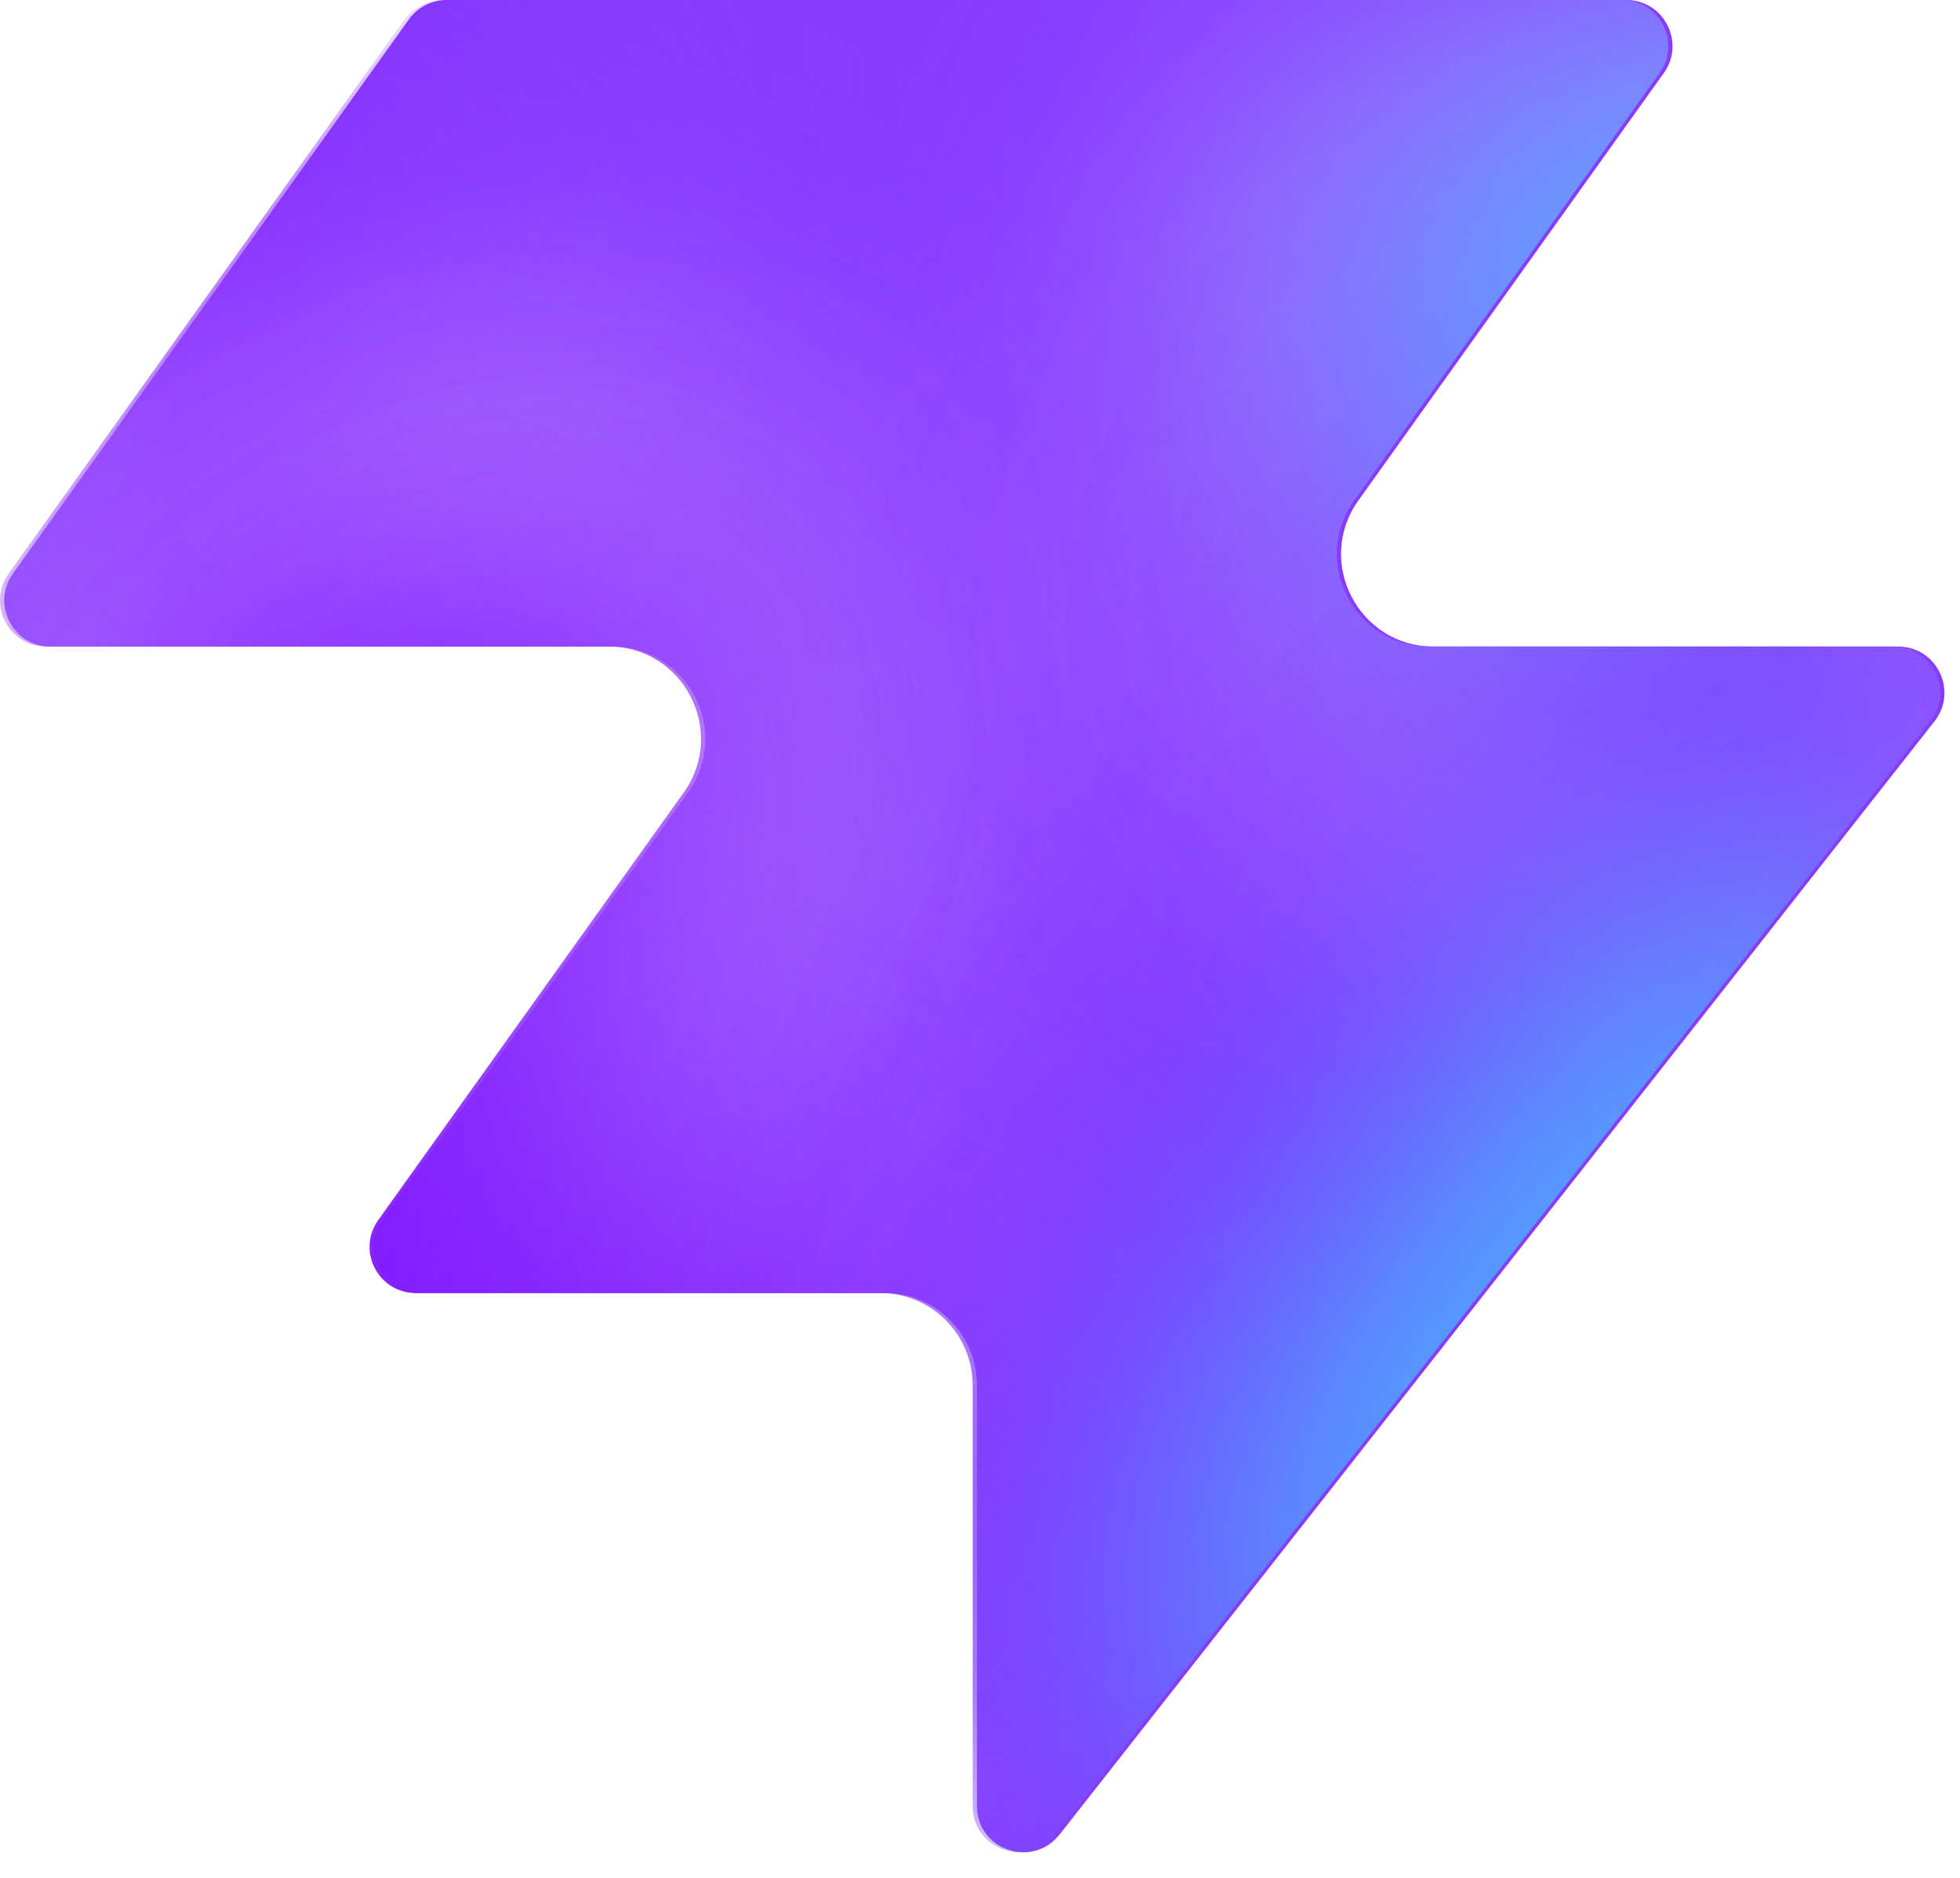
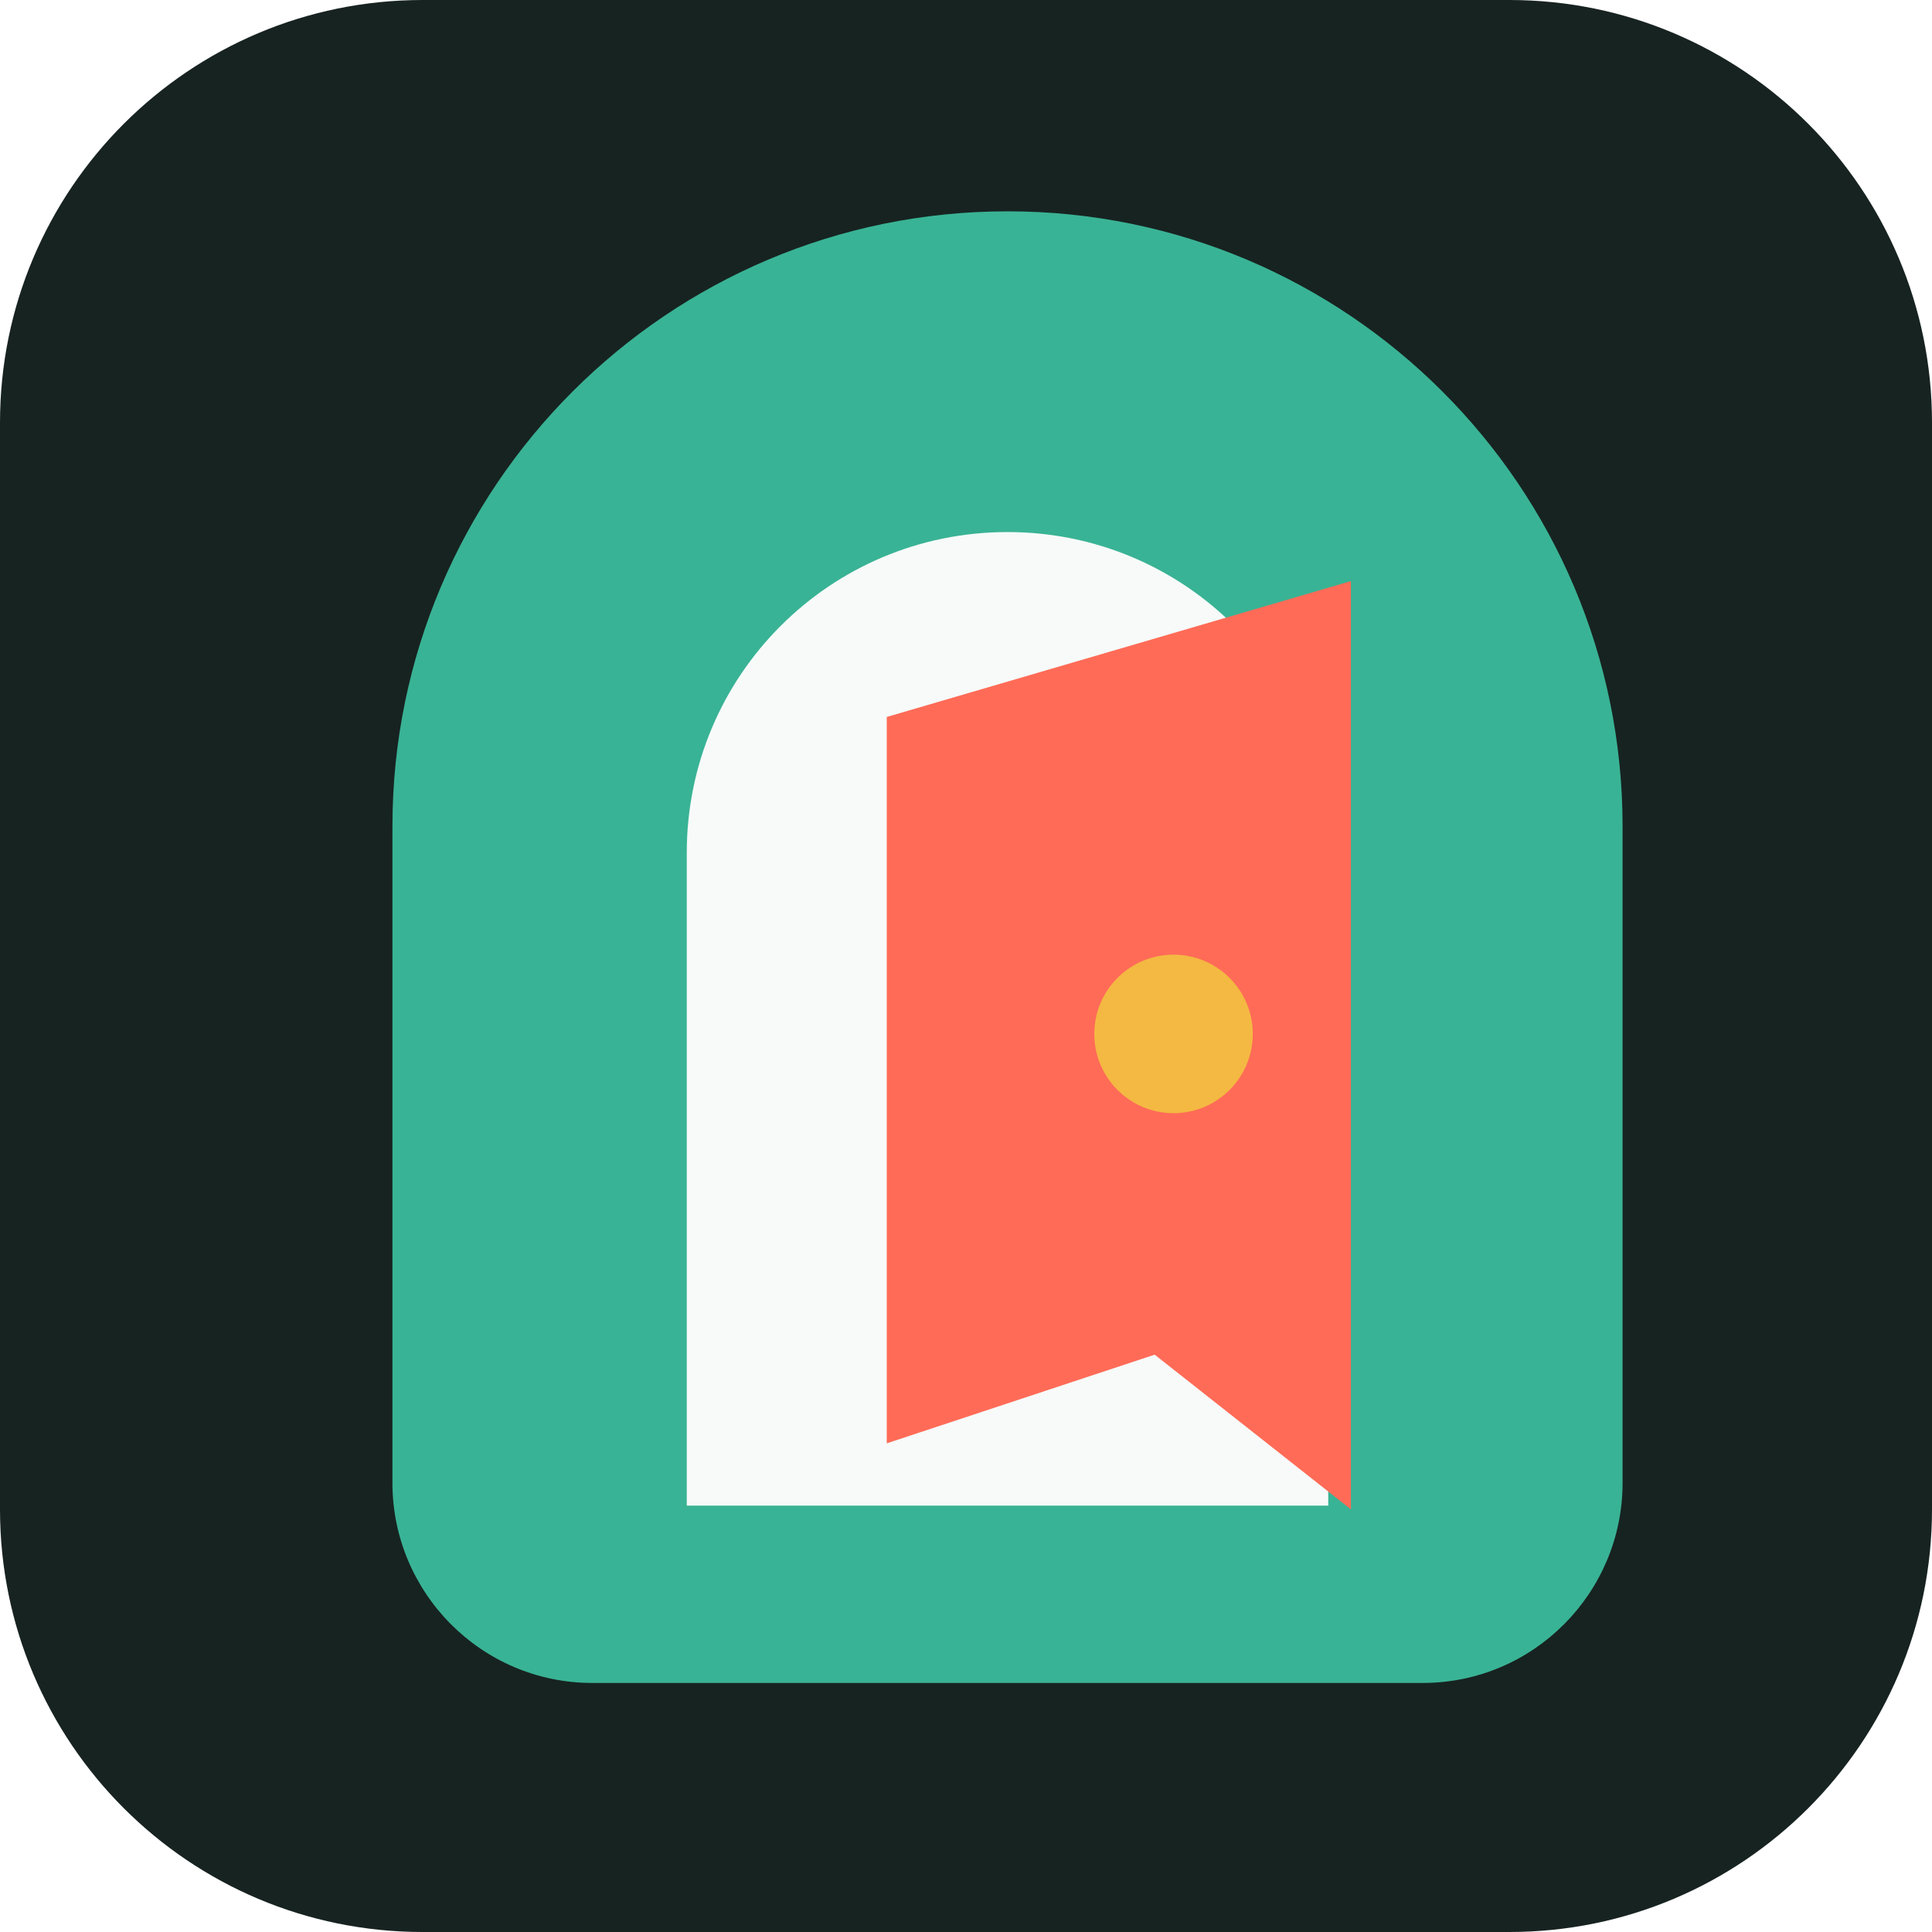
- <svg xmlns="http://www.w3.org/2000/svg" width="48" height="46" fill="none" viewBox="0 0 48 46">
-   <path fill="#863bff" d="M25.946 44.938c-.664.845-2.021.375-2.021-.698V33.937a2.26 2.26 0 0 0-2.262-2.262H10.287c-.92 0-1.456-1.04-.92-1.788l7.48-10.471c1.07-1.497 0-3.578-1.842-3.578H1.237c-.92 0-1.456-1.04-.92-1.788L10.013.474c.214-.297.556-.474.92-.474h28.894c.92 0 1.456 1.04.92 1.788l-7.48 10.471c-1.07 1.498 0 3.579 1.842 3.579h11.377c.943 0 1.473 1.088.89 1.83L25.947 44.94z" style="fill:#863bff;fill:color(display-p3 .525 .23 1);fill-opacity:1" />
-   <mask id="a" width="48" height="46" x="0" y="0" maskUnits="userSpaceOnUse" style="mask-type:alpha">
-     <path fill="#000" d="M25.842 44.938c-.664.844-2.021.375-2.021-.698V33.937a2.26 2.26 0 0 0-2.262-2.262H10.183c-.92 0-1.456-1.04-.92-1.788l7.48-10.471c1.07-1.498 0-3.579-1.842-3.579H1.133c-.92 0-1.456-1.04-.92-1.787L9.91.473c.214-.297.556-.474.92-.474h28.894c.92 0 1.456 1.04.92 1.788l-7.48 10.471c-1.07 1.498 0 3.578 1.842 3.578h11.377c.943 0 1.473 1.088.89 1.832L25.843 44.94z" style="fill:#000;fill-opacity:1" />
-   </mask>
-   <g mask="url(#a)">
-     <g filter="url(#b)">
-       <ellipse cx="5.508" cy="14.704" fill="#ede6ff" rx="5.508" ry="14.704" style="fill:#ede6ff;fill:color(display-p3 .927 .903 1);fill-opacity:1" transform="matrix(.00324 1 1 -.00324 -4.47 31.516)" />
-     </g>
-     <g filter="url(#c)">
-       <ellipse cx="10.399" cy="29.851" fill="#ede6ff" rx="10.399" ry="29.851" style="fill:#ede6ff;fill:color(display-p3 .927 .903 1);fill-opacity:1" transform="matrix(.00324 1 1 -.00324 -39.328 7.883)" />
-     </g>
-     <g filter="url(#d)">
-       <ellipse cx="5.508" cy="30.487" fill="#7e14ff" rx="5.508" ry="30.487" style="fill:#7e14ff;fill:color(display-p3 .492 .077 1);fill-opacity:1" transform="rotate(89.814 -25.913 -14.639)scale(1 -1)" />
-     </g>
-     <g filter="url(#e)">
-       <ellipse cx="5.508" cy="30.599" fill="#7e14ff" rx="5.508" ry="30.599" style="fill:#7e14ff;fill:color(display-p3 .492 .077 1);fill-opacity:1" transform="rotate(89.814 -32.644 -3.334)scale(1 -1)" />
-     </g>
-     <g filter="url(#f)">
-       <ellipse cx="5.508" cy="30.599" fill="#7e14ff" rx="5.508" ry="30.599" style="fill:#7e14ff;fill:color(display-p3 .492 .077 1);fill-opacity:1" transform="matrix(.00324 1 1 -.00324 -34.34 30.47)" />
-     </g>
-     <g filter="url(#g)">
-       <ellipse cx="14.072" cy="22.078" fill="#ede6ff" rx="14.072" ry="22.078" style="fill:#ede6ff;fill:color(display-p3 .927 .903 1);fill-opacity:1" transform="rotate(93.35 24.506 48.493)scale(-1 1)" />
-     </g>
-     <g filter="url(#h)">
-       <ellipse cx="3.47" cy="21.501" fill="#7e14ff" rx="3.47" ry="21.501" style="fill:#7e14ff;fill:color(display-p3 .492 .077 1);fill-opacity:1" transform="rotate(89.009 28.708 47.59)scale(-1 1)" />
-     </g>
-     <g filter="url(#i)">
-       <ellipse cx="3.47" cy="21.501" fill="#7e14ff" rx="3.47" ry="21.501" style="fill:#7e14ff;fill:color(display-p3 .492 .077 1);fill-opacity:1" transform="rotate(89.009 28.708 47.59)scale(-1 1)" />
-     </g>
-     <g filter="url(#j)">
-       <ellipse cx=".387" cy="8.972" fill="#7e14ff" rx="4.407" ry="29.108" style="fill:#7e14ff;fill:color(display-p3 .492 .077 1);fill-opacity:1" transform="rotate(39.51 .387 8.972)" />
-     </g>
-     <g filter="url(#k)">
-       <ellipse cx="47.523" cy="-6.092" fill="#7e14ff" rx="4.407" ry="29.108" style="fill:#7e14ff;fill:color(display-p3 .492 .077 1);fill-opacity:1" transform="rotate(37.892 47.523 -6.092)" />
-     </g>
-     <g filter="url(#l)">
-       <ellipse cx="41.412" cy="6.333" fill="#47bfff" rx="5.971" ry="9.665" style="fill:#47bfff;fill:color(display-p3 .28 .748 1);fill-opacity:1" transform="rotate(37.892 41.412 6.333)" />
-     </g>
-     <g filter="url(#m)">
-       <ellipse cx="-1.879" cy="38.332" fill="#7e14ff" rx="4.407" ry="29.108" style="fill:#7e14ff;fill:color(display-p3 .492 .077 1);fill-opacity:1" transform="rotate(37.892 -1.88 38.332)" />
-     </g>
-     <g filter="url(#n)">
-       <ellipse cx="-1.879" cy="38.332" fill="#7e14ff" rx="4.407" ry="29.108" style="fill:#7e14ff;fill:color(display-p3 .492 .077 1);fill-opacity:1" transform="rotate(37.892 -1.88 38.332)" />
-     </g>
-     <g filter="url(#o)">
-       <ellipse cx="35.651" cy="29.907" fill="#7e14ff" rx="4.407" ry="29.108" style="fill:#7e14ff;fill:color(display-p3 .492 .077 1);fill-opacity:1" transform="rotate(37.892 35.651 29.907)" />
-     </g>
-     <g filter="url(#p)">
-       <ellipse cx="38.418" cy="32.4" fill="#47bfff" rx="5.971" ry="15.297" style="fill:#47bfff;fill:color(display-p3 .28 .748 1);fill-opacity:1" transform="rotate(37.892 38.418 32.4)" />
-     </g>
-   </g>
-   <defs>
-     <filter id="b" width="60.045" height="41.654" x="-19.77" y="16.149" color-interpolation-filters="sRGB" filterUnits="userSpaceOnUse">
-       <feFlood flood-opacity="0" result="BackgroundImageFix" />
-       <feBlend in="SourceGraphic" in2="BackgroundImageFix" result="shape" />
-       <feGaussianBlur result="effect1_foregroundBlur_2002_17158" stdDeviation="7.659" />
-     </filter>
-     <filter id="c" width="90.34" height="51.437" x="-54.613" y="-7.533" color-interpolation-filters="sRGB" filterUnits="userSpaceOnUse">
-       <feFlood flood-opacity="0" result="BackgroundImageFix" />
-       <feBlend in="SourceGraphic" in2="BackgroundImageFix" result="shape" />
-       <feGaussianBlur result="effect1_foregroundBlur_2002_17158" stdDeviation="7.659" />
-     </filter>
-     <filter id="d" width="79.355" height="29.4" x="-49.64" y="2.03" color-interpolation-filters="sRGB" filterUnits="userSpaceOnUse">
-       <feFlood flood-opacity="0" result="BackgroundImageFix" />
-       <feBlend in="SourceGraphic" in2="BackgroundImageFix" result="shape" />
-       <feGaussianBlur result="effect1_foregroundBlur_2002_17158" stdDeviation="4.596" />
-     </filter>
-     <filter id="e" width="79.579" height="29.4" x="-45.045" y="20.029" color-interpolation-filters="sRGB" filterUnits="userSpaceOnUse">
-       <feFlood flood-opacity="0" result="BackgroundImageFix" />
-       <feBlend in="SourceGraphic" in2="BackgroundImageFix" result="shape" />
-       <feGaussianBlur result="effect1_foregroundBlur_2002_17158" stdDeviation="4.596" />
-     </filter>
-     <filter id="f" width="79.579" height="29.4" x="-43.513" y="21.178" color-interpolation-filters="sRGB" filterUnits="userSpaceOnUse">
-       <feFlood flood-opacity="0" result="BackgroundImageFix" />
-       <feBlend in="SourceGraphic" in2="BackgroundImageFix" result="shape" />
-       <feGaussianBlur result="effect1_foregroundBlur_2002_17158" stdDeviation="4.596" />
-     </filter>
-     <filter id="g" width="74.749" height="58.852" x="15.756" y="-17.901" color-interpolation-filters="sRGB" filterUnits="userSpaceOnUse">
-       <feFlood flood-opacity="0" result="BackgroundImageFix" />
-       <feBlend in="SourceGraphic" in2="BackgroundImageFix" result="shape" />
-       <feGaussianBlur result="effect1_foregroundBlur_2002_17158" stdDeviation="7.659" />
-     </filter>
-     <filter id="h" width="61.377" height="25.362" x="23.548" y="2.284" color-interpolation-filters="sRGB" filterUnits="userSpaceOnUse">
-       <feFlood flood-opacity="0" result="BackgroundImageFix" />
-       <feBlend in="SourceGraphic" in2="BackgroundImageFix" result="shape" />
-       <feGaussianBlur result="effect1_foregroundBlur_2002_17158" stdDeviation="4.596" />
-     </filter>
-     <filter id="i" width="61.377" height="25.362" x="23.548" y="2.284" color-interpolation-filters="sRGB" filterUnits="userSpaceOnUse">
-       <feFlood flood-opacity="0" result="BackgroundImageFix" />
-       <feBlend in="SourceGraphic" in2="BackgroundImageFix" result="shape" />
-       <feGaussianBlur result="effect1_foregroundBlur_2002_17158" stdDeviation="4.596" />
-     </filter>
-     <filter id="j" width="56.045" height="63.649" x="-27.636" y="-22.853" color-interpolation-filters="sRGB" filterUnits="userSpaceOnUse">
-       <feFlood flood-opacity="0" result="BackgroundImageFix" />
-       <feBlend in="SourceGraphic" in2="BackgroundImageFix" result="shape" />
-       <feGaussianBlur result="effect1_foregroundBlur_2002_17158" stdDeviation="4.596" />
-     </filter>
-     <filter id="k" width="54.814" height="64.646" x="20.116" y="-38.415" color-interpolation-filters="sRGB" filterUnits="userSpaceOnUse">
-       <feFlood flood-opacity="0" result="BackgroundImageFix" />
-       <feBlend in="SourceGraphic" in2="BackgroundImageFix" result="shape" />
-       <feGaussianBlur result="effect1_foregroundBlur_2002_17158" stdDeviation="4.596" />
-     </filter>
-     <filter id="l" width="33.541" height="35.313" x="24.641" y="-11.323" color-interpolation-filters="sRGB" filterUnits="userSpaceOnUse">
-       <feFlood flood-opacity="0" result="BackgroundImageFix" />
-       <feBlend in="SourceGraphic" in2="BackgroundImageFix" result="shape" />
-       <feGaussianBlur result="effect1_foregroundBlur_2002_17158" stdDeviation="4.596" />
-     </filter>
-     <filter id="m" width="54.814" height="64.646" x="-29.286" y="6.009" color-interpolation-filters="sRGB" filterUnits="userSpaceOnUse">
-       <feFlood flood-opacity="0" result="BackgroundImageFix" />
-       <feBlend in="SourceGraphic" in2="BackgroundImageFix" result="shape" />
-       <feGaussianBlur result="effect1_foregroundBlur_2002_17158" stdDeviation="4.596" />
-     </filter>
-     <filter id="n" width="54.814" height="64.646" x="-29.286" y="6.009" color-interpolation-filters="sRGB" filterUnits="userSpaceOnUse">
-       <feFlood flood-opacity="0" result="BackgroundImageFix" />
-       <feBlend in="SourceGraphic" in2="BackgroundImageFix" result="shape" />
-       <feGaussianBlur result="effect1_foregroundBlur_2002_17158" stdDeviation="4.596" />
-     </filter>
-     <filter id="o" width="54.814" height="64.646" x="8.244" y="-2.416" color-interpolation-filters="sRGB" filterUnits="userSpaceOnUse">
-       <feFlood flood-opacity="0" result="BackgroundImageFix" />
-       <feBlend in="SourceGraphic" in2="BackgroundImageFix" result="shape" />
-       <feGaussianBlur result="effect1_foregroundBlur_2002_17158" stdDeviation="4.596" />
-     </filter>
-     <filter id="p" width="39.409" height="43.623" x="18.713" y="10.588" color-interpolation-filters="sRGB" filterUnits="userSpaceOnUse">
-       <feFlood flood-opacity="0" result="BackgroundImageFix" />
-       <feBlend in="SourceGraphic" in2="BackgroundImageFix" result="shape" />
-       <feGaussianBlur result="effect1_foregroundBlur_2002_17158" stdDeviation="4.596" />
-     </filter>
-   </defs>
+ <svg xmlns="http://www.w3.org/2000/svg" viewBox="0 0 1024 1024" role="img" aria-labelledby="title desc">
+   <rect width="1024" height="1024" rx="224" fill="#172321" />
+   <path fill="#39B395" d="M208 786V438c0-180 146-326 326-326s326 146 326 326v348c0 58-47 106-106 106H314c-59 0-106-48-106-106Z" />
+   <path fill="#F7FAF9" d="M364 798V452c0-94 76-170 170-170s170 76 170 170v346H364Z" />
+   <path fill="#FF6B57" d="m470 380 246-72v492l-104-82-142 47V380Z" />
+   <circle cx="622" cy="548" r="42" fill="#F4B942" />
</svg>
